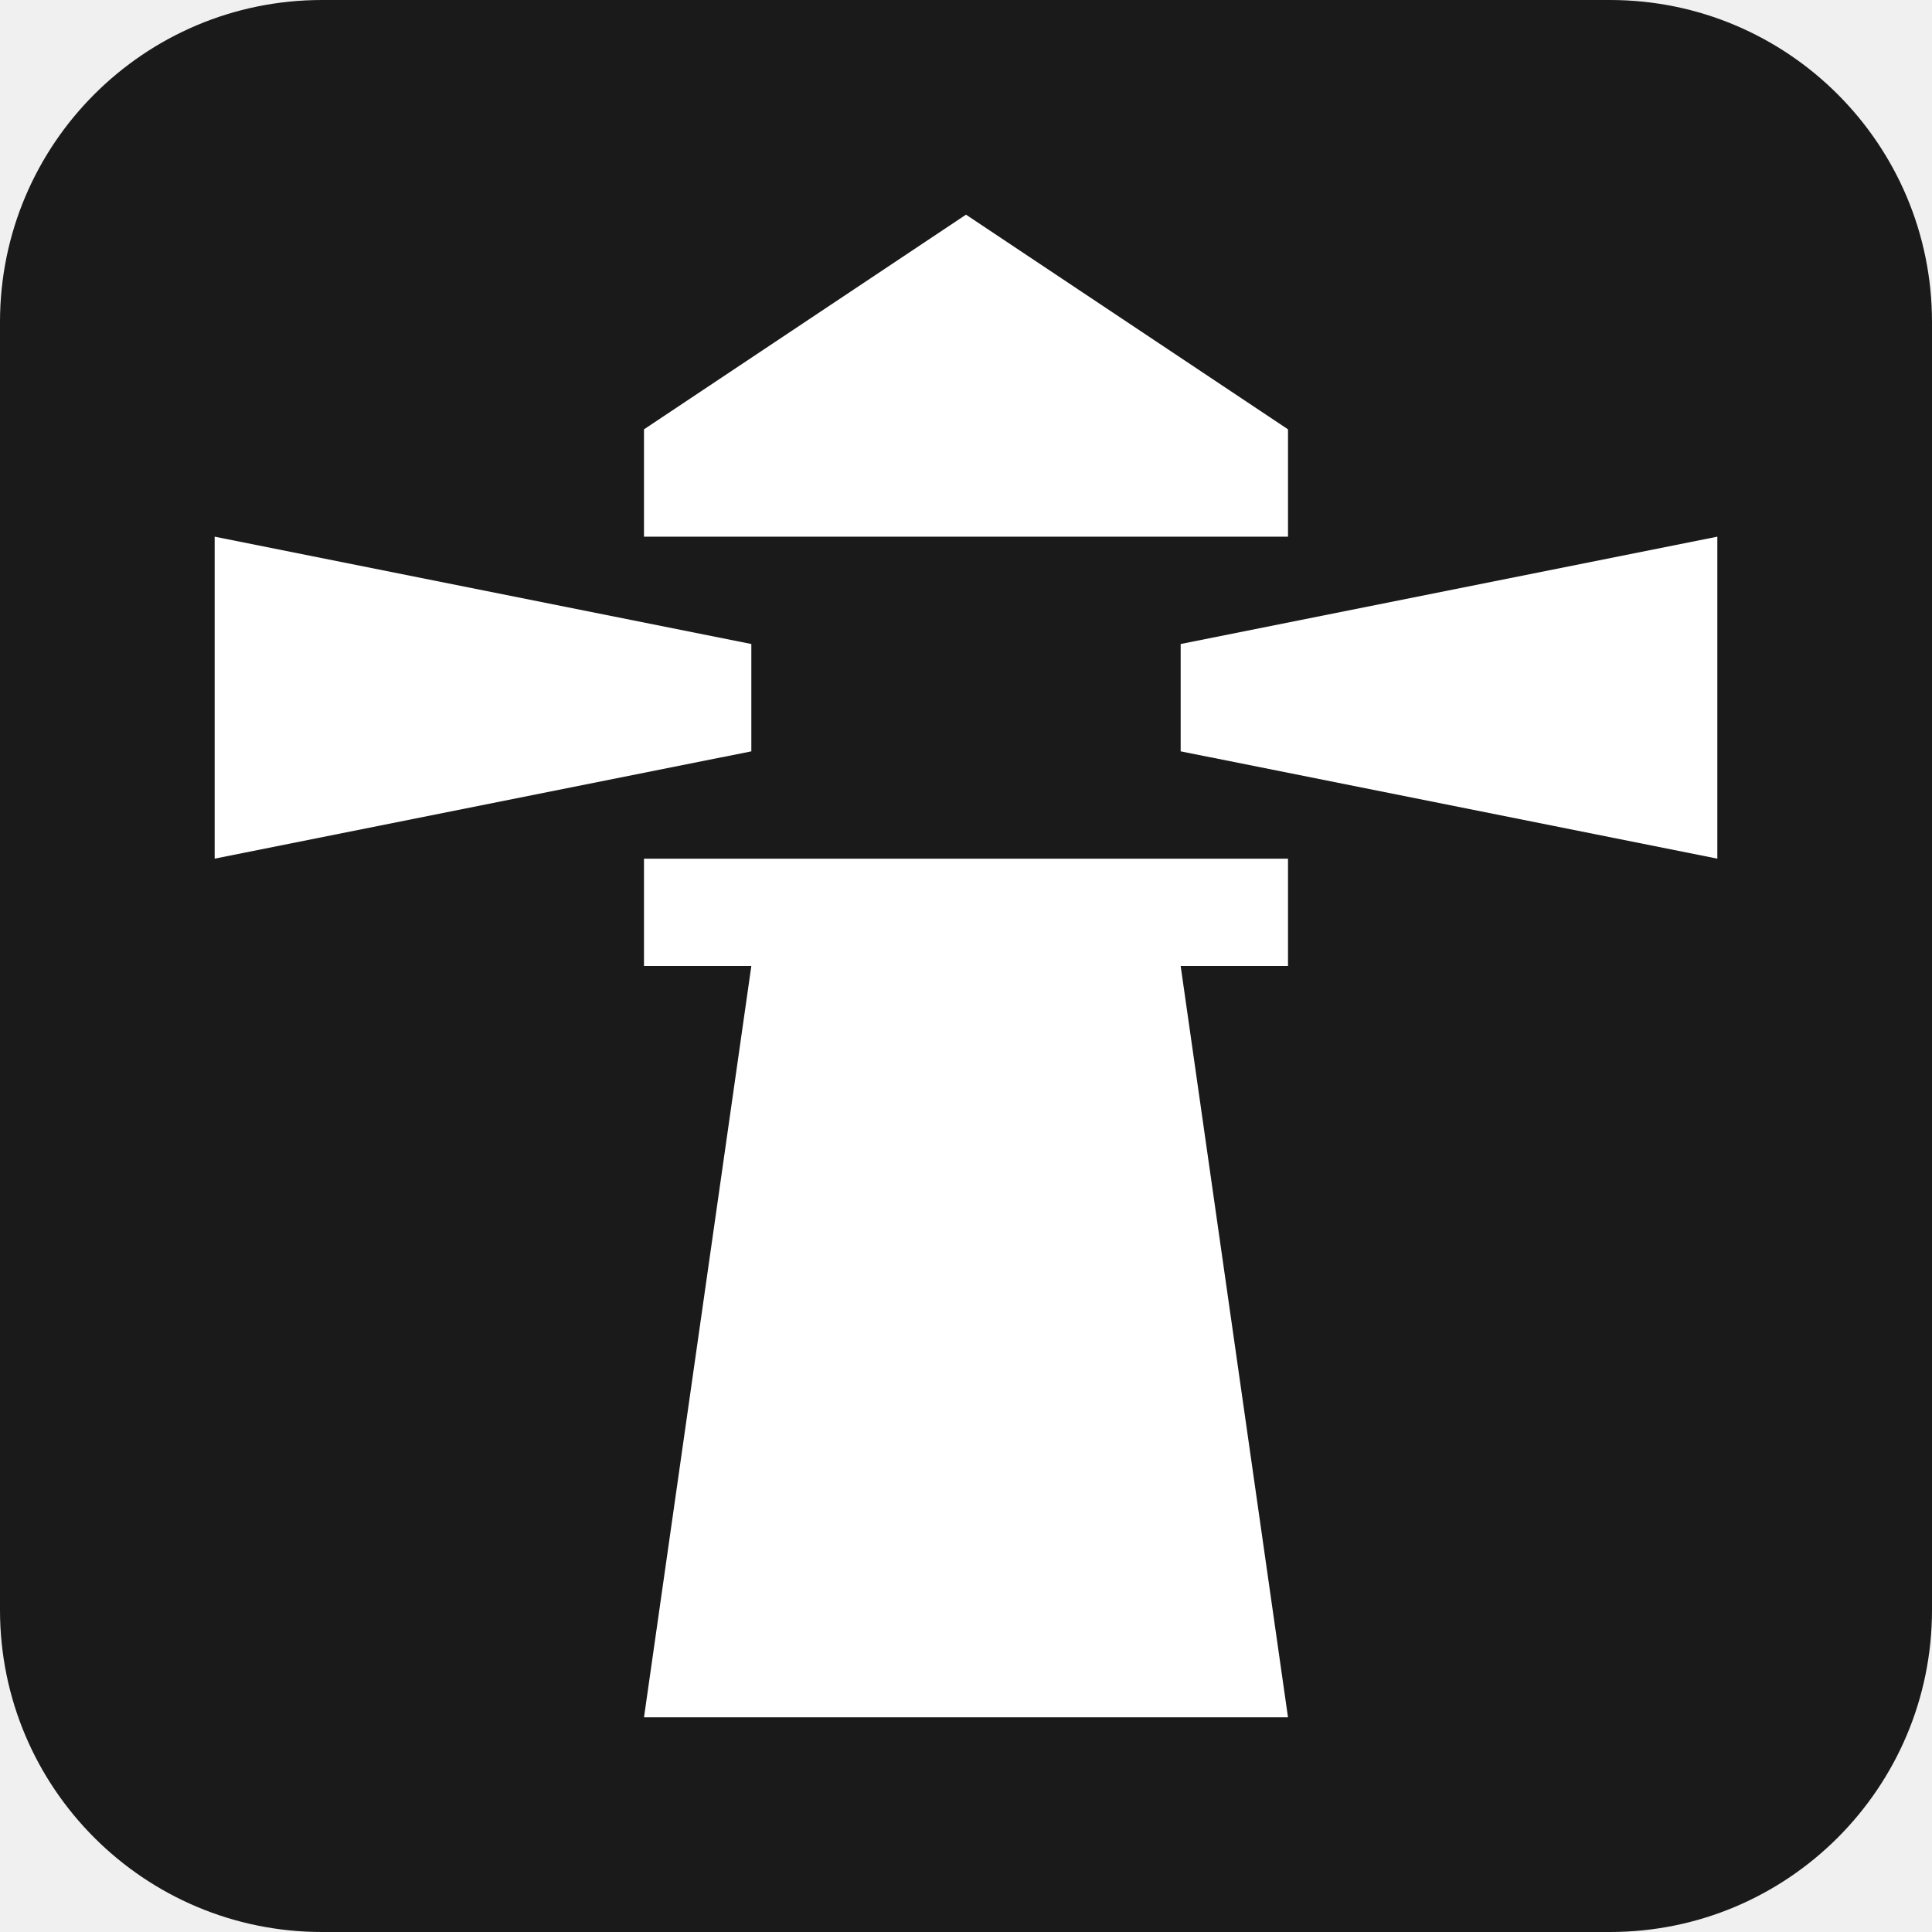
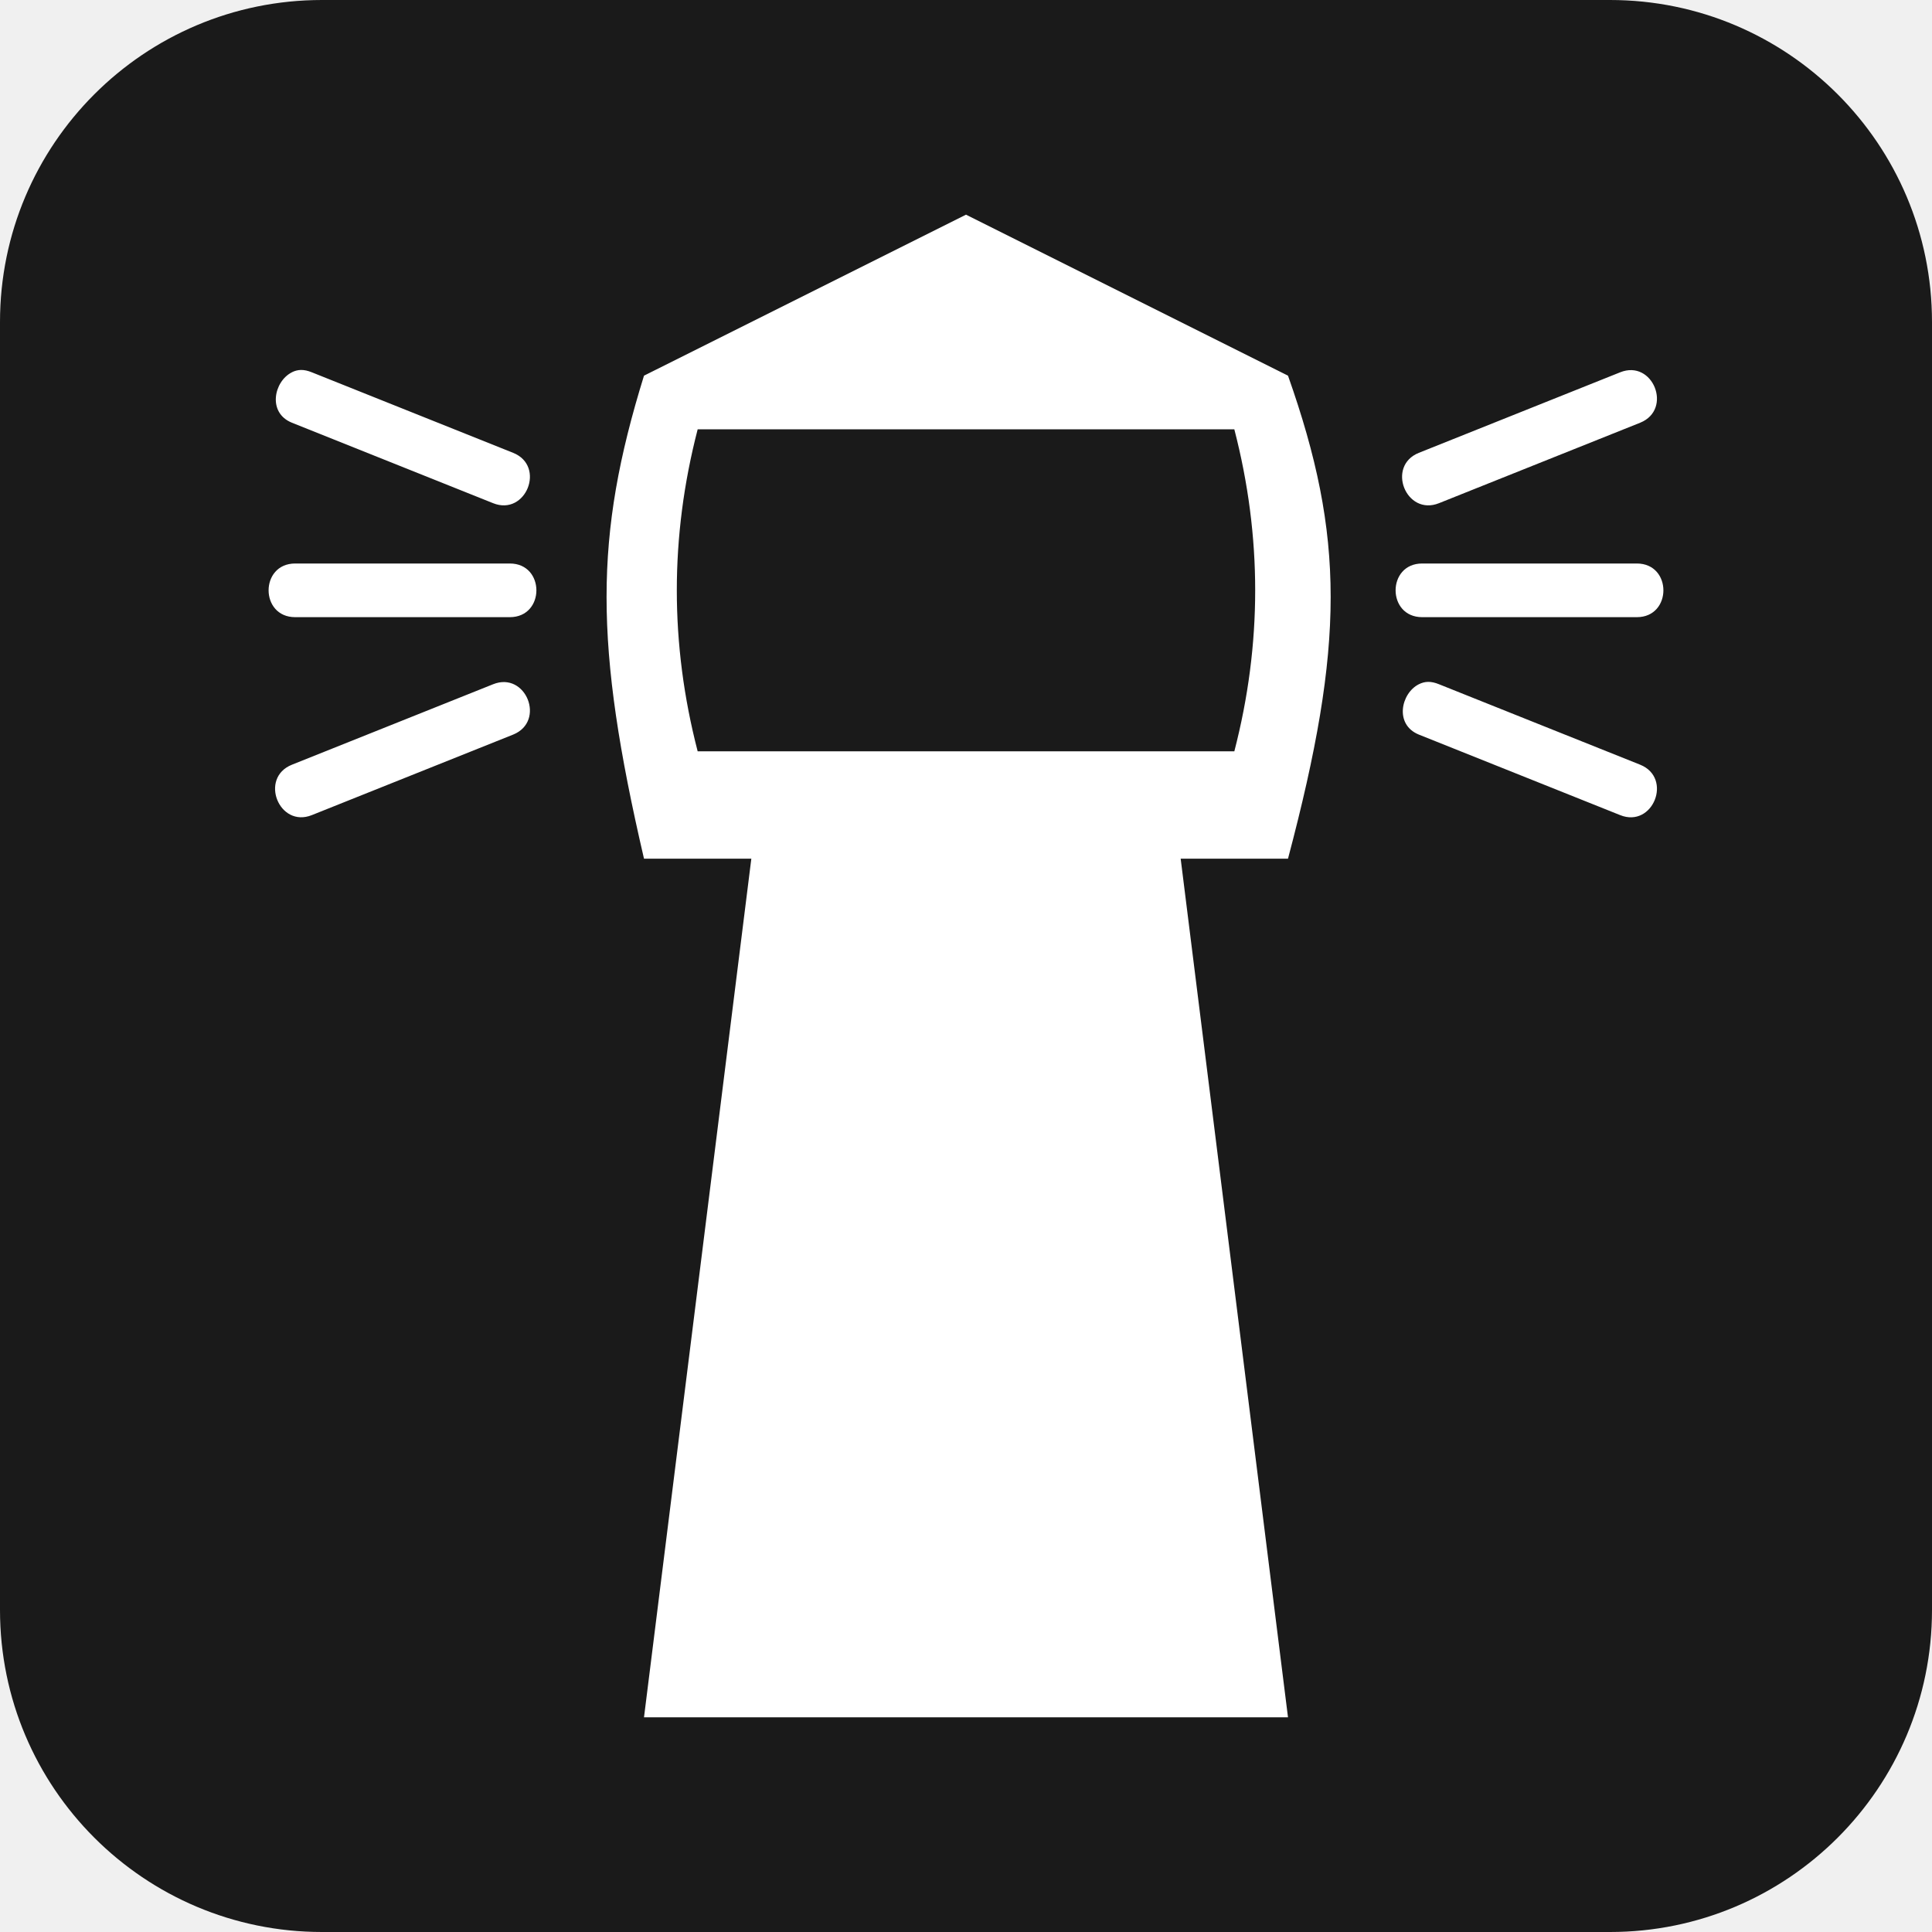
<svg xmlns="http://www.w3.org/2000/svg" version="1.1" width="100%" height="100%" viewBox="0 0 18 18" id="svg2">
  <defs id="defs6" />
  <rect width="18" height="18" rx="3" ry="3" x="0" y="0" id="shield" style="fill:#1a1a1a;stroke:none" />
-   <path d="M 9,2 6,4 6,5 12,5 12,4 9,2 z M 2,5 2,8 7,7 7,6 2,5 z m 14,0 -5,1 0,1 5,1 0,-3 z M 6,8 6,9 7,9 6,16 12,16 11,9 12,9 12,8 6,8 z" id="icon" style="fill:#ffffff;fill-opacity:1;stroke:none" />
+   <path d="M 9,2 6,3.5 C 5.535,5 5.535,6 6,8 l 1,0 -1,8 6,0 -1,-8 1,0 C 12.53,6 12.53,5 12,3.5 L 9,2 z M 2.719,3.469 c -0.167,0.084 -0.229,0.376 0,0.469 l 1.875,0.75 C 4.9,4.811 5.087,4.342 4.781,4.219 l -1.875,-0.75 c -0.076,-0.031 -0.132,-0.028 -0.188,0 z m 12.375,0 -1.875,0.75 c -0.306,0.123 -0.119,0.592 0.188,0.469 l 1.875,-0.75 C 15.587,3.814 15.4,3.345 15.094,3.469 z M 6.5,4 l 5,0 c 0.259,1 0.259,2 0,3 l -5,0 C 6.241,6 6.241,5 6.5,4 z M 2.75,5.25 c -0.33,0 -0.33,0.5 0,0.5 l 2,0 c 0.33,0 0.33,-0.5 0,-0.5 l -2,0 z m 10.5,0 c -0.33,0 -0.33,0.5 0,0.5 l 2,0 c 0.33,0 0.33,-0.5 0,-0.5 l -2,0 z m -8.656,1.125 -1.875,0.75 C 2.413,7.248 2.6,7.717 2.906,7.594 l 1.875,-0.75 C 5.087,6.72 4.9,6.252 4.594,6.375 z m 8.625,0 c -0.167,0.084 -0.229,0.376 0,0.469 l 1.875,0.75 c 0.306,0.124 0.493,-0.345 0.188,-0.469 l -1.875,-0.75 c -0.076,-0.031 -0.132,-0.028 -0.188,0 z" id="lighthouse" style="fill:#ffffff;fill-opacity:1;stroke:none" />
</svg>
